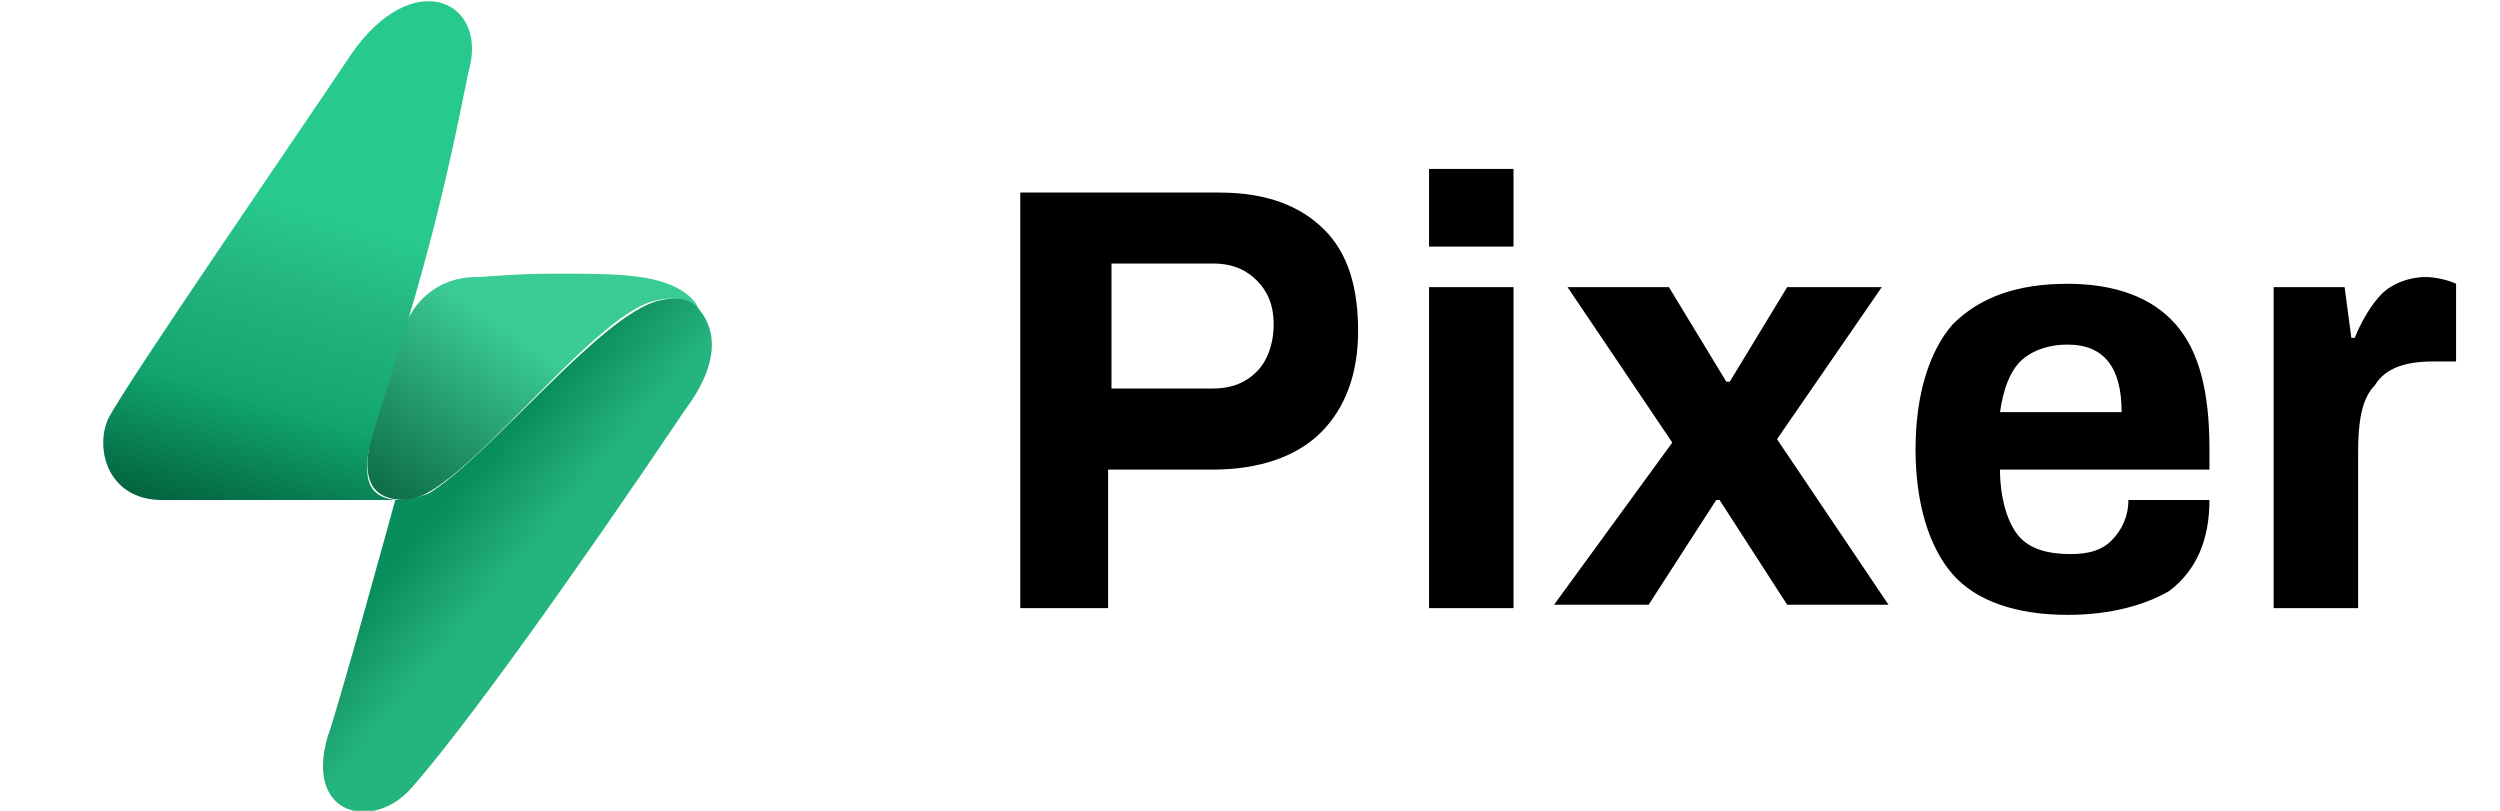
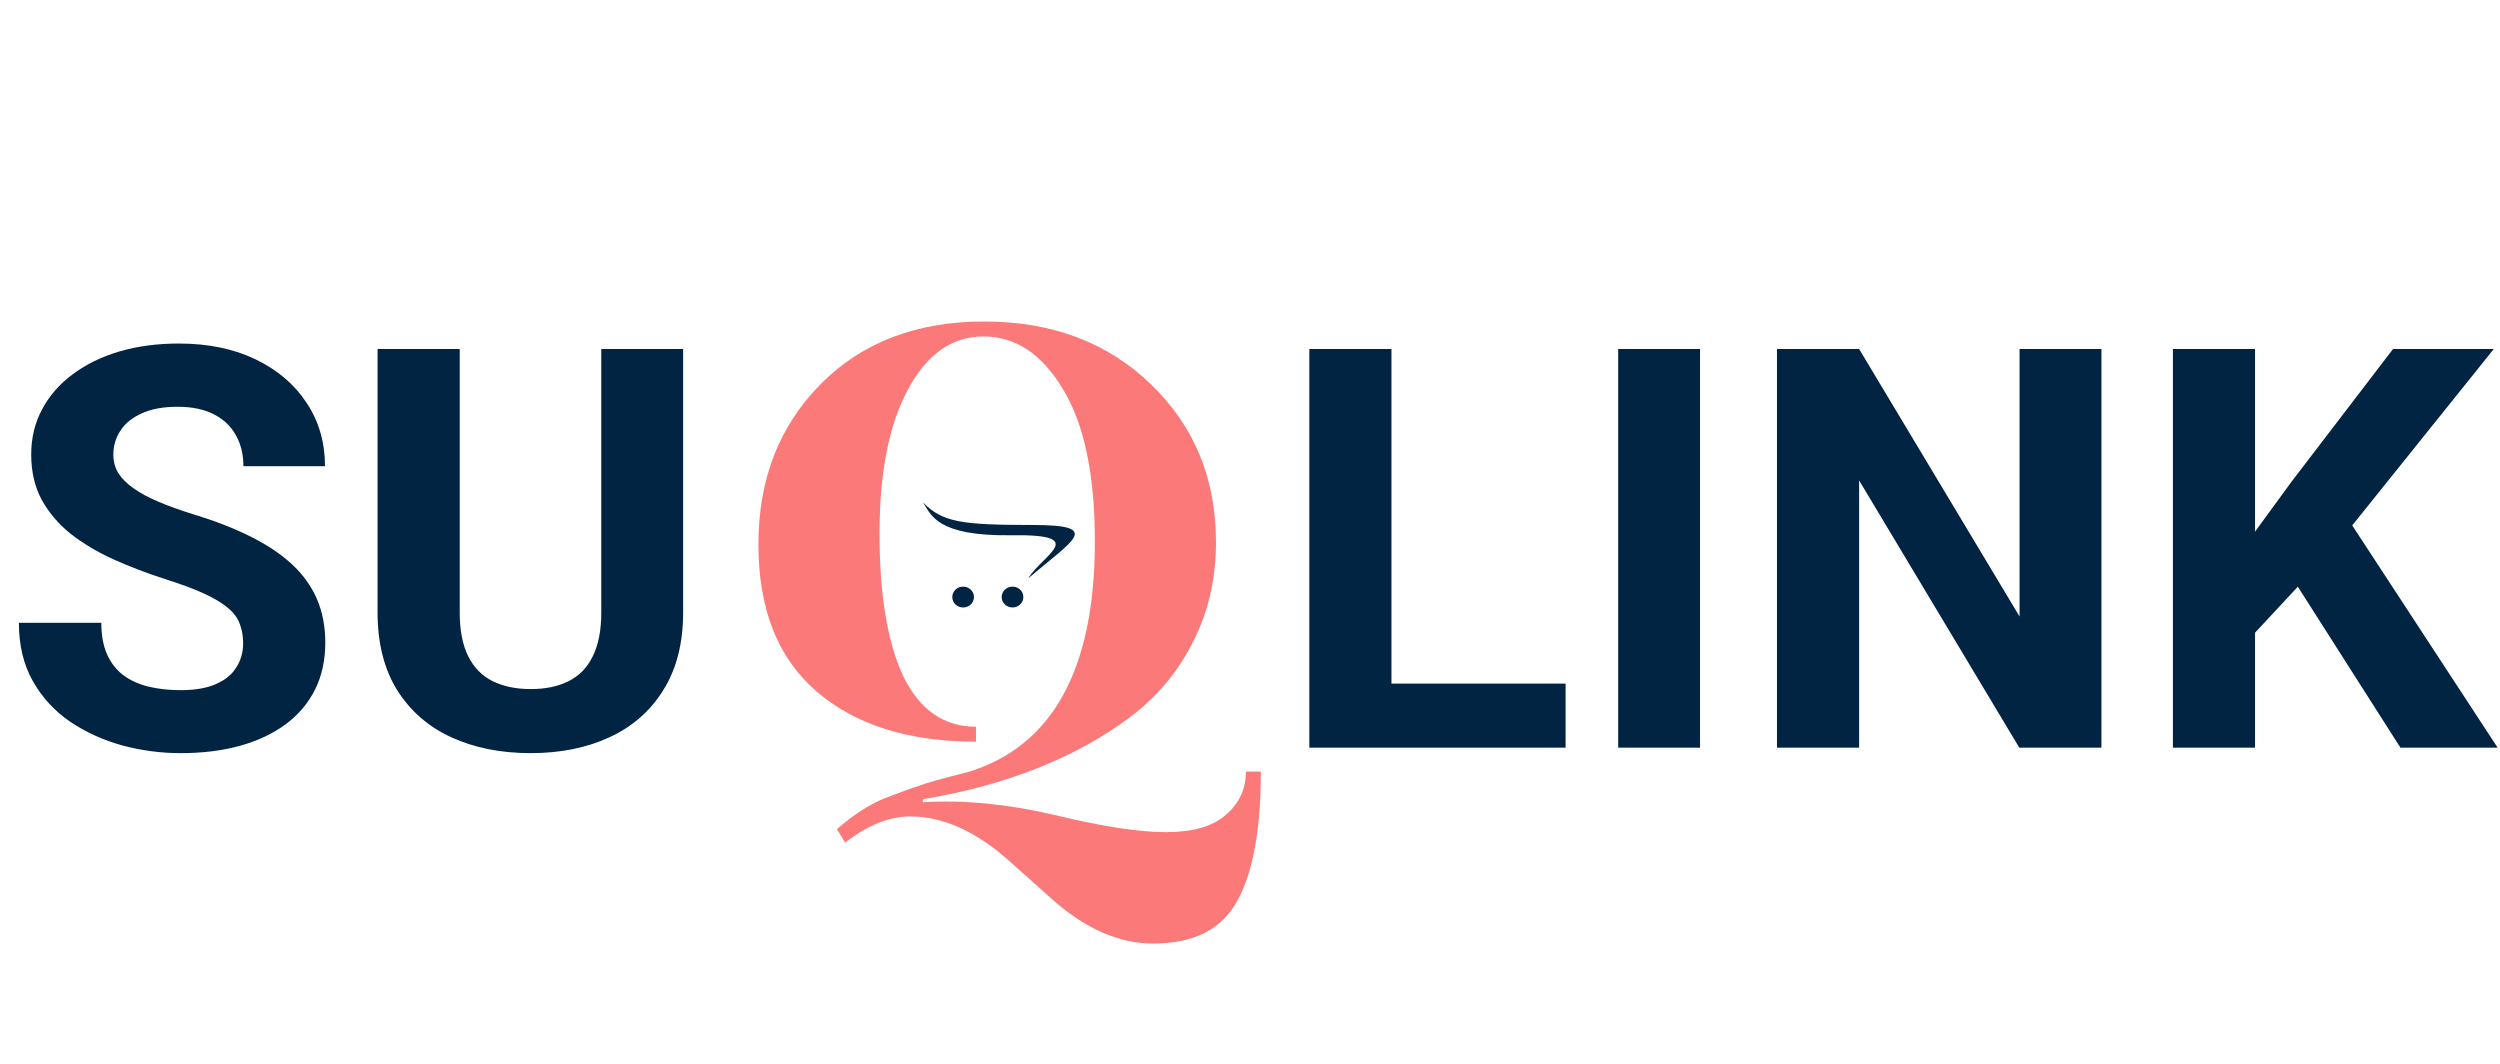
- <svg xmlns="http://www.w3.org/2000/svg" xmlns:xlink="http://www.w3.org/1999/xlink" version="1.1" id="Layer_1" x="0px" y="0px" viewBox="0 0 74 24" style="enable-background:new 0 0 74 24;" xml:space="preserve">
-   <style type="text/css">
- 	.st0{clip-path:url(#SVGID_2_);}
- 	.st1{fill:url(#SVGID_3_);}
- 	.st2{fill:url(#SVGID_4_);}
- 	.st3{fill:url(#SVGID_5_);}
- </style>
-   <path d="M30.2,5.7h5.9c1.4,0,2.4,0.4,3.1,1.1c0.7,0.7,1,1.7,1,3s-0.4,2.3-1.1,3c-0.7,0.7-1.8,1.1-3.2,1.1h-3.1V18h-2.6V5.7z   M35.9,11.5c0.6,0,1-0.2,1.3-0.5s0.5-0.8,0.5-1.4c0-0.6-0.2-1-0.5-1.3c-0.3-0.3-0.7-0.5-1.3-0.5h-3v3.7H35.9z M42.3,5h2.5v2.3h-2.5  V5z M42.3,8.5h2.5V18h-2.5V8.5z M49.5,13.1l-3.1-4.6h3l1.7,2.8h0.1l1.7-2.8h2.8L52.6,13l3.3,4.9h-3l-2-3.1h-0.1l-2,3.1h-2.8  L49.5,13.1z M61.2,18.2c-1.5,0-2.7-0.4-3.4-1.2c-0.7-0.8-1.1-2.1-1.1-3.7s0.4-2.9,1.1-3.7c0.8-0.8,1.9-1.2,3.4-1.2  c1.4,0,2.5,0.4,3.2,1.2c0.7,0.8,1,2,1,3.7v0.6h-6.2c0,0.8,0.2,1.5,0.5,1.9c0.3,0.4,0.8,0.6,1.6,0.6c0.5,0,0.9-0.1,1.2-0.4  c0.3-0.3,0.5-0.7,0.5-1.2h2.4c0,1.2-0.4,2.1-1.2,2.7C63.5,17.9,62.5,18.2,61.2,18.2z M62.8,12.2c0-1.3-0.5-2-1.6-2  c-0.6,0-1.1,0.2-1.4,0.5c-0.3,0.3-0.5,0.8-0.6,1.5H62.8z M67.3,8.5h2.1l0.2,1.5h0.1c0.2-0.5,0.5-1,0.8-1.3c0.3-0.3,0.8-0.5,1.3-0.5  c0.3,0,0.7,0.1,0.9,0.2v2.3H72c-0.8,0-1.4,0.2-1.7,0.7c-0.4,0.4-0.5,1.1-0.5,2V18h-2.5V8.5z" />
-   <g>
-     <defs>
-       <rect id="SVGID_1_" y="0" width="24" height="24" />
-     </defs>
-     <clipPath id="SVGID_2_">
-       <use xlink:href="#SVGID_1_" style="overflow:visible;" />
-     </clipPath>
-     <g class="st0">
-       <linearGradient id="SVGID_3_" gradientUnits="userSpaceOnUse" x1="17.024" y1="15.427" x2="11.787" y2="7.833" gradientTransform="matrix(1 0 0 -1 0 23.8898)">
-         <stop offset="0.23" style="stop-color:#3BCC95" />
-         <stop offset="1" style="stop-color:#085F3E" />
-       </linearGradient>
-       <path class="st1" d="M20,8.5c-0.8-0.4-2-0.4-3.5-0.4c-1.3,0-2.1,0.1-2.4,0.1c-1.2,0-1.8,0.8-2,1.2c-0.2,0.4-1.2,3.4-1.2,4    c-0.1,0.8,0.1,1.4,1.1,1.4c1.6,0,5.5-5.5,7.4-5.9c0.8-0.2,1.1,0.1,1.3,0.4C20.7,9,20.4,8.7,20,8.5z" />
-       <linearGradient id="SVGID_4_" gradientUnits="userSpaceOnUse" x1="6.166" y1="5.98" x2="9.892" y2="18.896" gradientTransform="matrix(1 0 0 -1 0 23.8898)">
-         <stop offset="0.175" style="stop-color:#02603D" />
-         <stop offset="0.462" style="stop-color:#11A56D" />
-         <stop offset="0.71" style="stop-color:#24B47E" />
-         <stop offset="0.891" style="stop-color:#28C98D" />
-       </linearGradient>
-       <path class="st2" d="M11.7,14.8c-0.8-0.1-0.9-0.6-0.8-1.4c0.1-0.6,1.1-3.5,1.2-4c1.2-4,1.7-7.1,1.8-7.4c0.5-2-1.7-3-3.5-0.4    c-1.4,2.1-6.7,9.8-7.2,10.8c-0.4,0.9,0,2.4,1.6,2.4C7,14.8,11.7,14.8,11.7,14.8z" />
-       <linearGradient id="SVGID_5_" gradientUnits="userSpaceOnUse" x1="13.376" y1="9.088" x2="16.515" y2="6.424" gradientTransform="matrix(1 0 0 -1 0 23.8898)">
-         <stop offset="0" style="stop-color:#088E5C" />
-         <stop offset="0.263" style="stop-color:#179B69" />
-         <stop offset="0.671" style="stop-color:#24B47E" />
-         <stop offset="0.891" style="stop-color:#24B47E" />
-       </linearGradient>
-       <path class="st3" d="M11.7,14.8c0.3,0,0.5,0,1-0.2c1.8-1.1,5.1-5.3,6.8-5.7c0.8-0.2,1.1,0.1,1.3,0.4c0.6,0.9,0.1,2-0.5,2.8    c-3.5,5.2-6.6,9.5-8.1,11.2c-1.1,1.3-3.2,0.9-2.5-1.5C10,21,11.7,14.8,11.7,14.8z" />
-     </g>
-   </g>
+ <svg xmlns="http://www.w3.org/2000/svg" width="214" height="91" viewBox="0 0 214 91" fill="none">
+   <path d="M20.812 55.07C20.812 54.461 20.719 53.914 20.531 53.43C20.359 52.93 20.031 52.477 19.547 52.07C19.062 51.648 18.383 51.234 17.508 50.828C16.633 50.422 15.5 50 14.109 49.562C12.562 49.062 11.094 48.5 9.703 47.875C8.328 47.25 7.109 46.523 6.047 45.695C5 44.852 4.172 43.875 3.562 42.766C2.969 41.656 2.672 40.367 2.672 38.898C2.672 37.477 2.984 36.188 3.609 35.031C4.234 33.859 5.109 32.859 6.234 32.031C7.359 31.188 8.688 30.539 10.219 30.086C11.766 29.633 13.461 29.406 15.305 29.406C17.82 29.406 20.016 29.859 21.891 30.766C23.766 31.672 25.219 32.914 26.25 34.492C27.297 36.07 27.82 37.875 27.82 39.906H20.836C20.836 38.906 20.625 38.031 20.203 37.281C19.797 36.516 19.172 35.914 18.328 35.477C17.5 35.039 16.453 34.82 15.188 34.82C13.969 34.82 12.953 35.008 12.141 35.383C11.328 35.742 10.719 36.234 10.312 36.859C9.906 37.469 9.703 38.156 9.703 38.922C9.703 39.5 9.844 40.023 10.125 40.492C10.422 40.961 10.859 41.398 11.438 41.805C12.016 42.211 12.727 42.594 13.57 42.953C14.414 43.312 15.391 43.664 16.5 44.008C18.359 44.57 19.992 45.203 21.398 45.906C22.82 46.609 24.008 47.398 24.961 48.273C25.914 49.148 26.633 50.141 27.117 51.25C27.602 52.359 27.844 53.617 27.844 55.023C27.844 56.508 27.555 57.836 26.977 59.008C26.398 60.18 25.562 61.172 24.469 61.984C23.375 62.797 22.07 63.414 20.555 63.836C19.039 64.258 17.344 64.469 15.469 64.469C13.781 64.469 12.117 64.25 10.477 63.812C8.836 63.359 7.344 62.68 6 61.773C4.672 60.867 3.609 59.711 2.812 58.305C2.016 56.898 1.617 55.234 1.617 53.312H8.672C8.672 54.375 8.836 55.273 9.164 56.008C9.492 56.742 9.953 57.336 10.547 57.789C11.156 58.242 11.875 58.57 12.703 58.773C13.547 58.977 14.469 59.078 15.469 59.078C16.688 59.078 17.688 58.906 18.469 58.562C19.266 58.219 19.852 57.742 20.227 57.133C20.617 56.523 20.812 55.836 20.812 55.07ZM51.469 29.875H58.477V52.422C58.477 55.047 57.914 57.258 56.789 59.055C55.68 60.852 54.141 62.203 52.172 63.109C50.219 64.016 47.969 64.469 45.422 64.469C42.875 64.469 40.609 64.016 38.625 63.109C36.656 62.203 35.109 60.852 33.984 59.055C32.875 57.258 32.32 55.047 32.32 52.422V29.875H39.352V52.422C39.352 53.953 39.594 55.203 40.078 56.172C40.562 57.141 41.258 57.852 42.164 58.305C43.086 58.758 44.172 58.984 45.422 58.984C46.703 58.984 47.789 58.758 48.68 58.305C49.586 57.852 50.273 57.141 50.742 56.172C51.227 55.203 51.469 53.953 51.469 52.422V29.875ZM134.016 58.516V64H116.836V58.516H134.016ZM119.109 29.875V64H112.078V29.875H119.109ZM145.523 29.875V64H138.516V29.875H145.523ZM179.883 29.875V64H172.852L159.141 41.125V64H152.109V29.875H159.141L172.875 52.773V29.875H179.883ZM193.031 29.875V64H186V29.875H193.031ZM213.469 29.875L199.945 46.727L192.141 55.117L190.875 48.461L196.148 41.242L204.844 29.875H213.469ZM205.477 64L195.422 48.227L200.625 43.867L213.797 64H205.477Z" fill="#022443" />
+   <path d="M79 68.672C82.499 68.459 86.253 68.821 90.264 69.76C94.317 70.741 97.496 71.232 99.8 71.232C102.104 71.232 103.811 70.741 104.92 69.76C106.072 68.779 106.648 67.541 106.648 66.048H107.928C107.928 70.955 107.267 74.624 105.944 77.056C104.621 79.531 102.211 80.768 98.712 80.768C95.768 80.768 92.867 79.488 90.008 76.928C88.813 75.861 87.619 74.795 86.424 73.728C83.565 71.168 80.728 69.888 77.912 69.888C76.12 69.888 74.264 70.635 72.344 72.128L71.64 70.976C73.005 69.781 74.349 68.907 75.672 68.352C76.995 67.84 77.933 67.499 78.488 67.328C79.256 67.029 80.685 66.624 82.776 66.112C90.072 63.936 93.72 57.344 93.72 46.336C93.72 40.619 92.803 36.267 90.968 33.28C89.176 30.293 86.915 28.8 84.184 28.8C81.496 28.8 79.341 30.315 77.72 33.344C76.099 36.331 75.288 40.448 75.288 45.696C75.288 50.944 75.971 55.019 77.336 57.92C78.744 60.779 80.813 62.208 83.544 62.208V63.488C77.784 63.488 73.24 62.059 69.912 59.2C66.584 56.341 64.92 52.139 64.92 46.592C64.92 41.045 66.691 36.48 70.232 32.896C73.773 29.312 78.445 27.52 84.248 27.52C90.051 27.52 94.808 29.312 98.52 32.896C102.232 36.48 104.088 40.981 104.088 46.4C104.088 49.557 103.427 52.416 102.104 54.976C100.824 57.536 99.011 59.691 96.664 61.44C92.013 64.896 86.125 67.221 79 68.416V68.672Z" fill="#FB7979" />
+   <path d="M87.598 51.109C87.598 51.603 87.186 52 86.672 52C86.158 52 85.742 51.603 85.742 51.109C85.742 50.615 86.16 50.214 86.672 50.214C87.188 50.214 87.598 50.615 87.598 51.109ZM82.441 50.214C81.927 50.214 81.515 50.617 81.515 51.109C81.515 51.601 81.927 52 82.441 52C82.955 52 83.371 51.603 83.371 51.109C83.371 50.615 82.955 50.214 82.441 50.214ZM88.366 44.938C82.228 44.938 80.664 44.688 79 43C79.699 44.01 80.083 45.91 86.579 45.818C93.349 45.72 89.219 47.5 88.017 49.509C91.809 46.251 94.505 44.938 88.366 44.938Z" fill="#022443" />
</svg>
